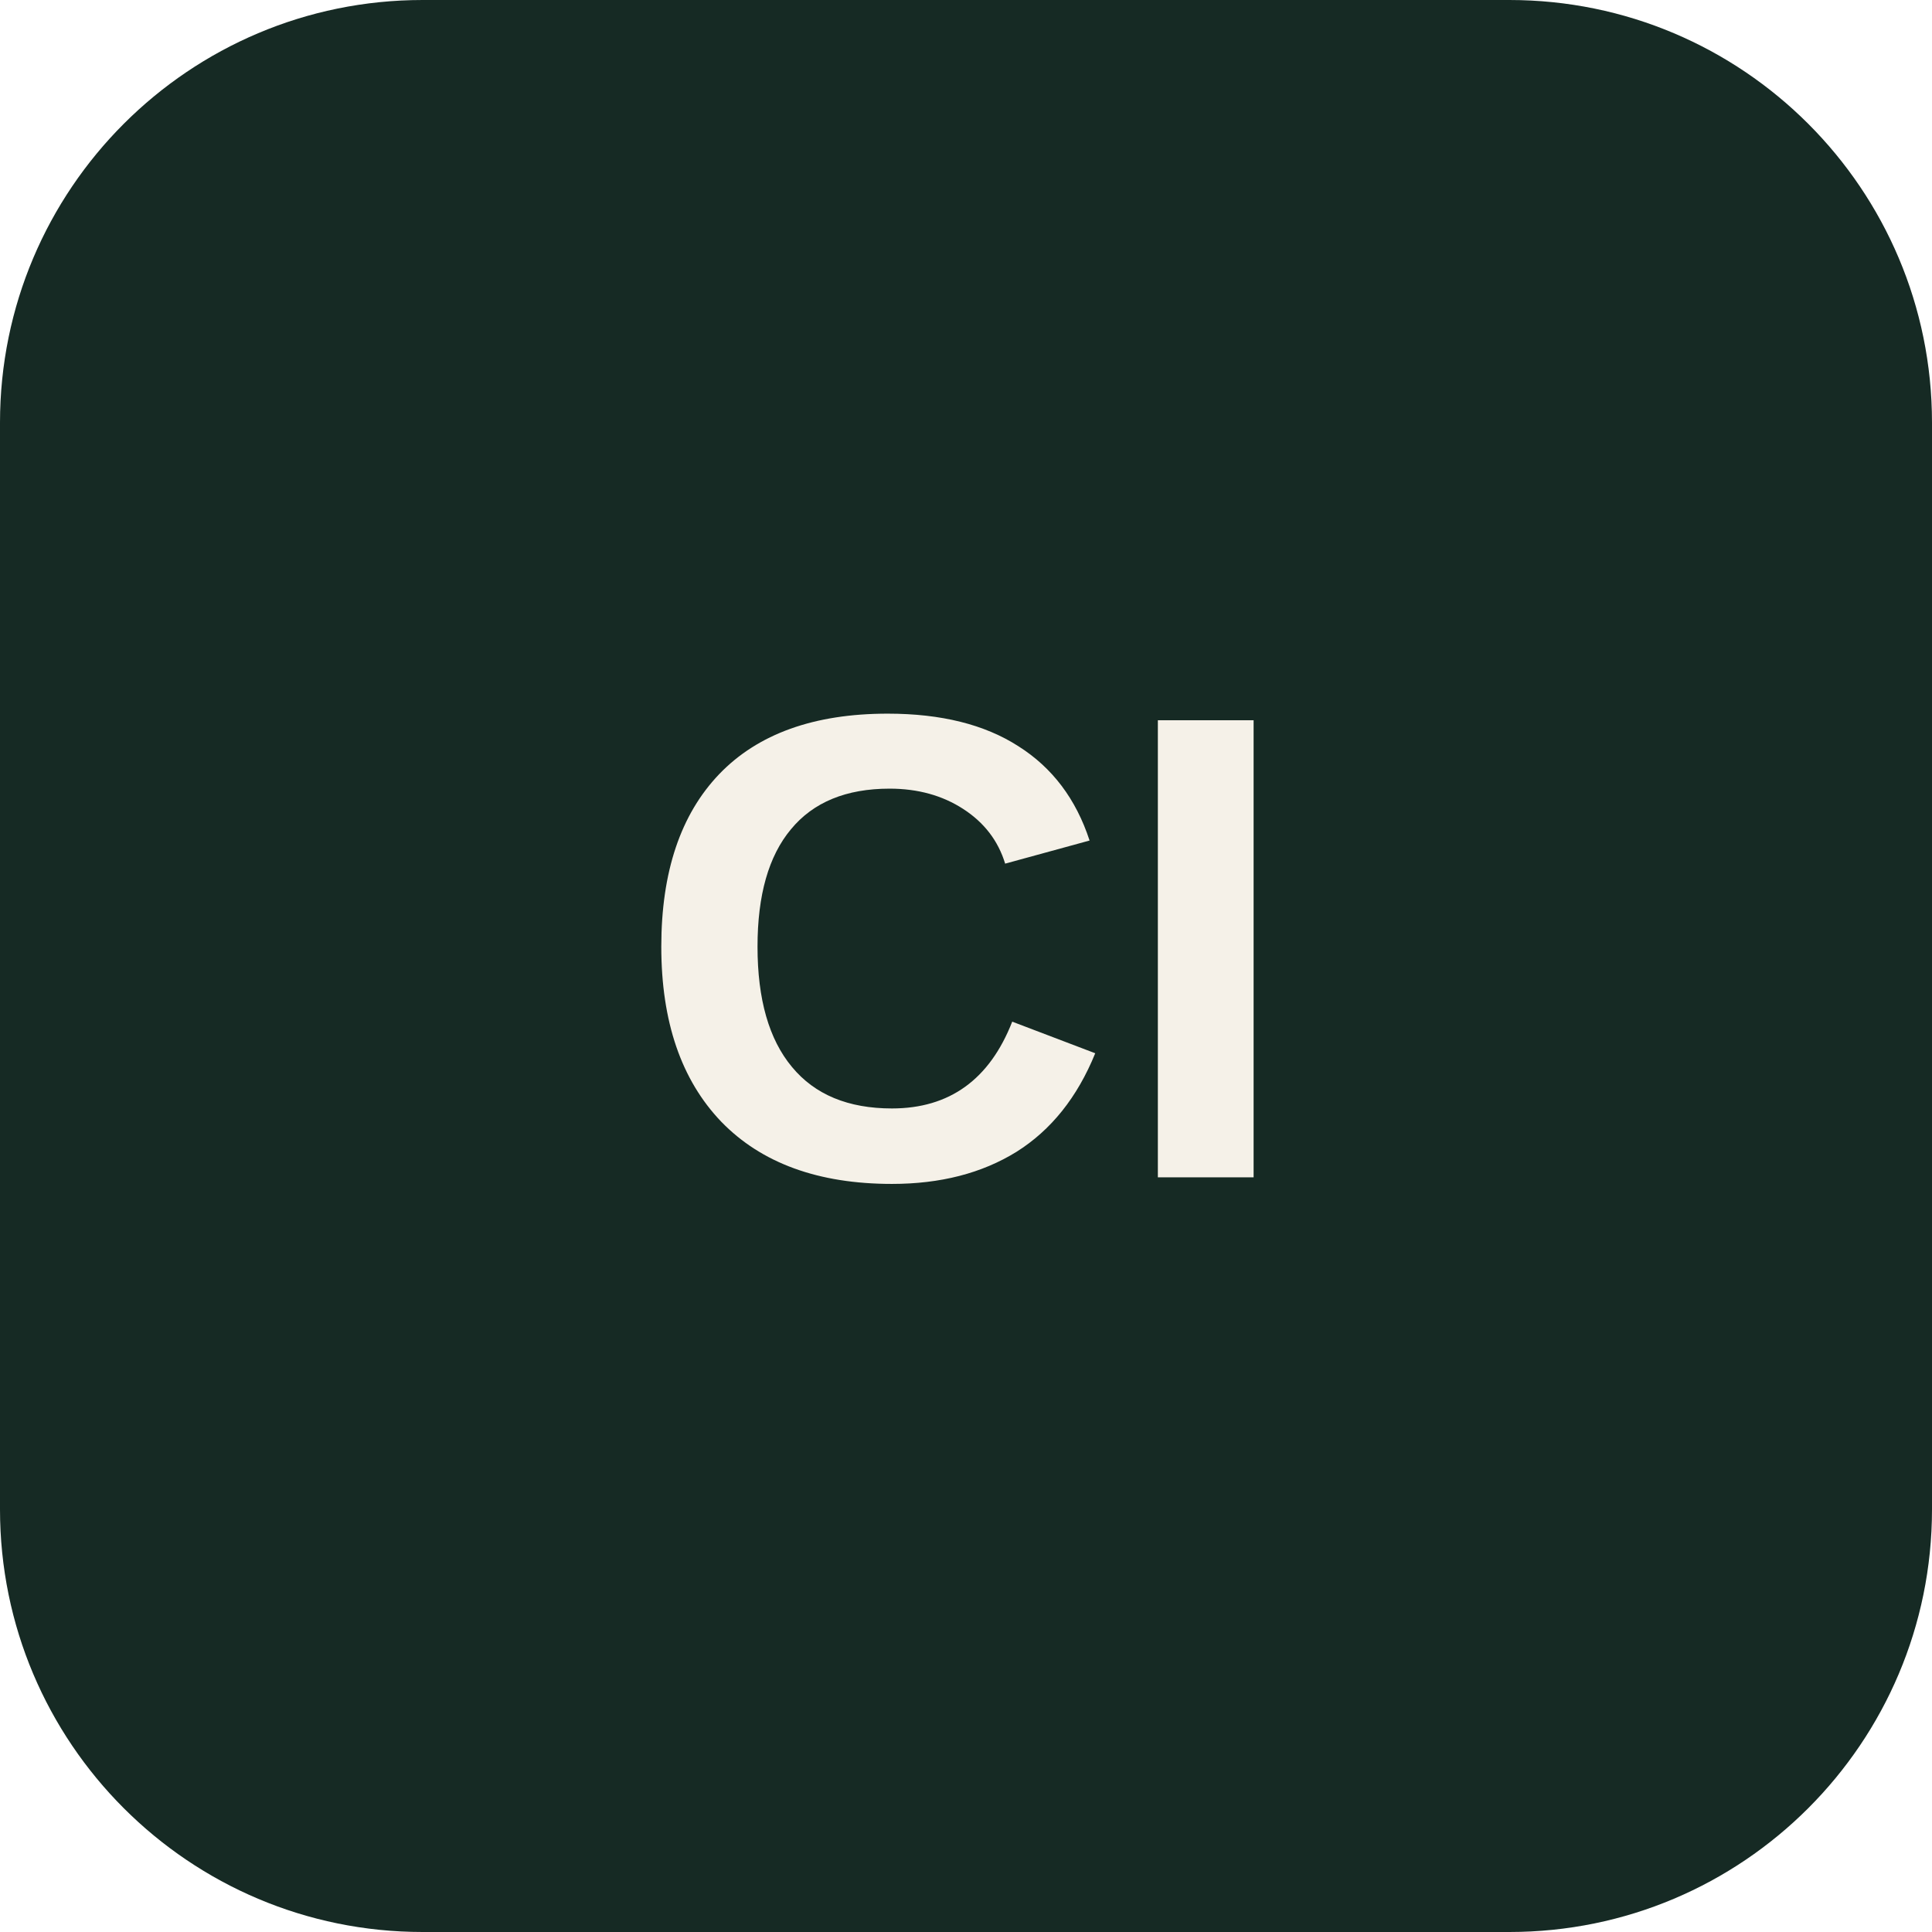
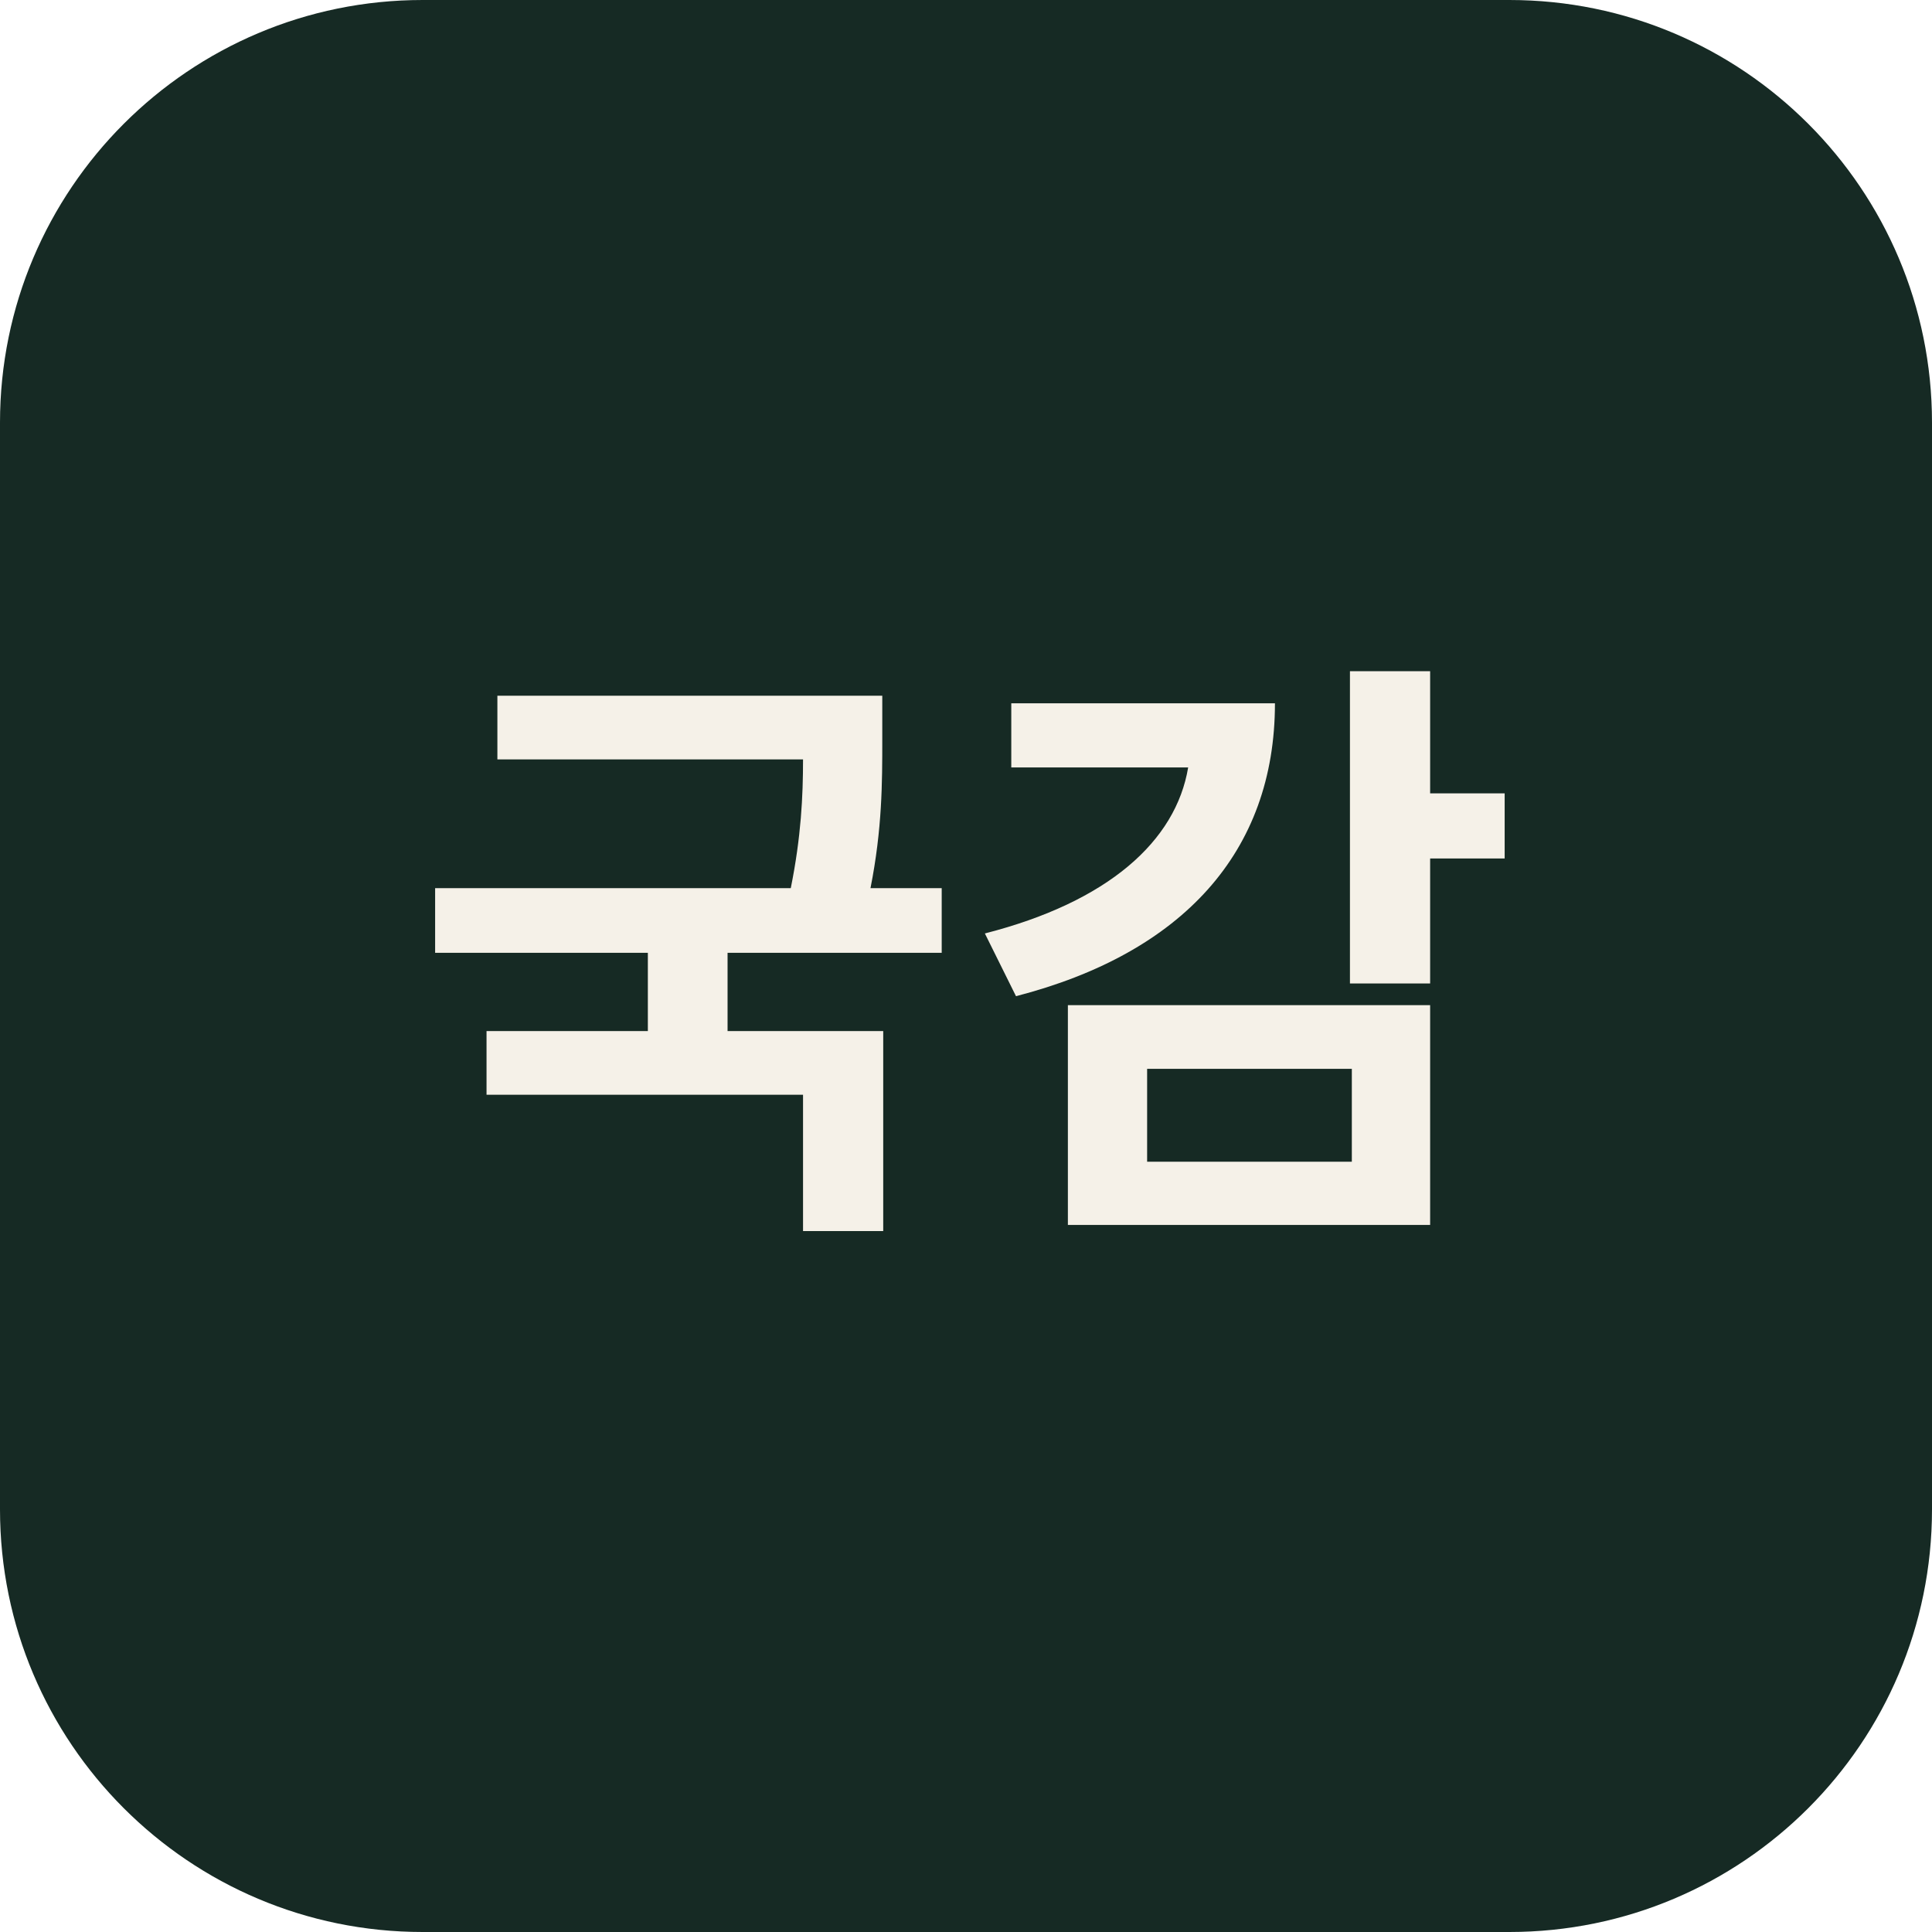
- <svg xmlns="http://www.w3.org/2000/svg" viewBox="0 0 64 64" role="img" aria-label="Civic Intel">
+ <svg xmlns="http://www.w3.org/2000/svg" viewBox="0 0 64 64" role="img" aria-label="모두의국감">
  <rect width="64" height="64" rx="14" fill="#162a24" />
-   <text x="32" y="39" fill="#f5f1e8" font-family="Arial, sans-serif" font-size="22" font-weight="700" text-anchor="middle">CI</text>
+   <text x="32" y="39" fill="#f5f1e8" font-family="'Noto Sans KR', 'Malgun Gothic', 'Apple SD Gothic Neo', sans-serif" font-size="20" font-weight="700" text-anchor="middle">국감</text>
</svg>
